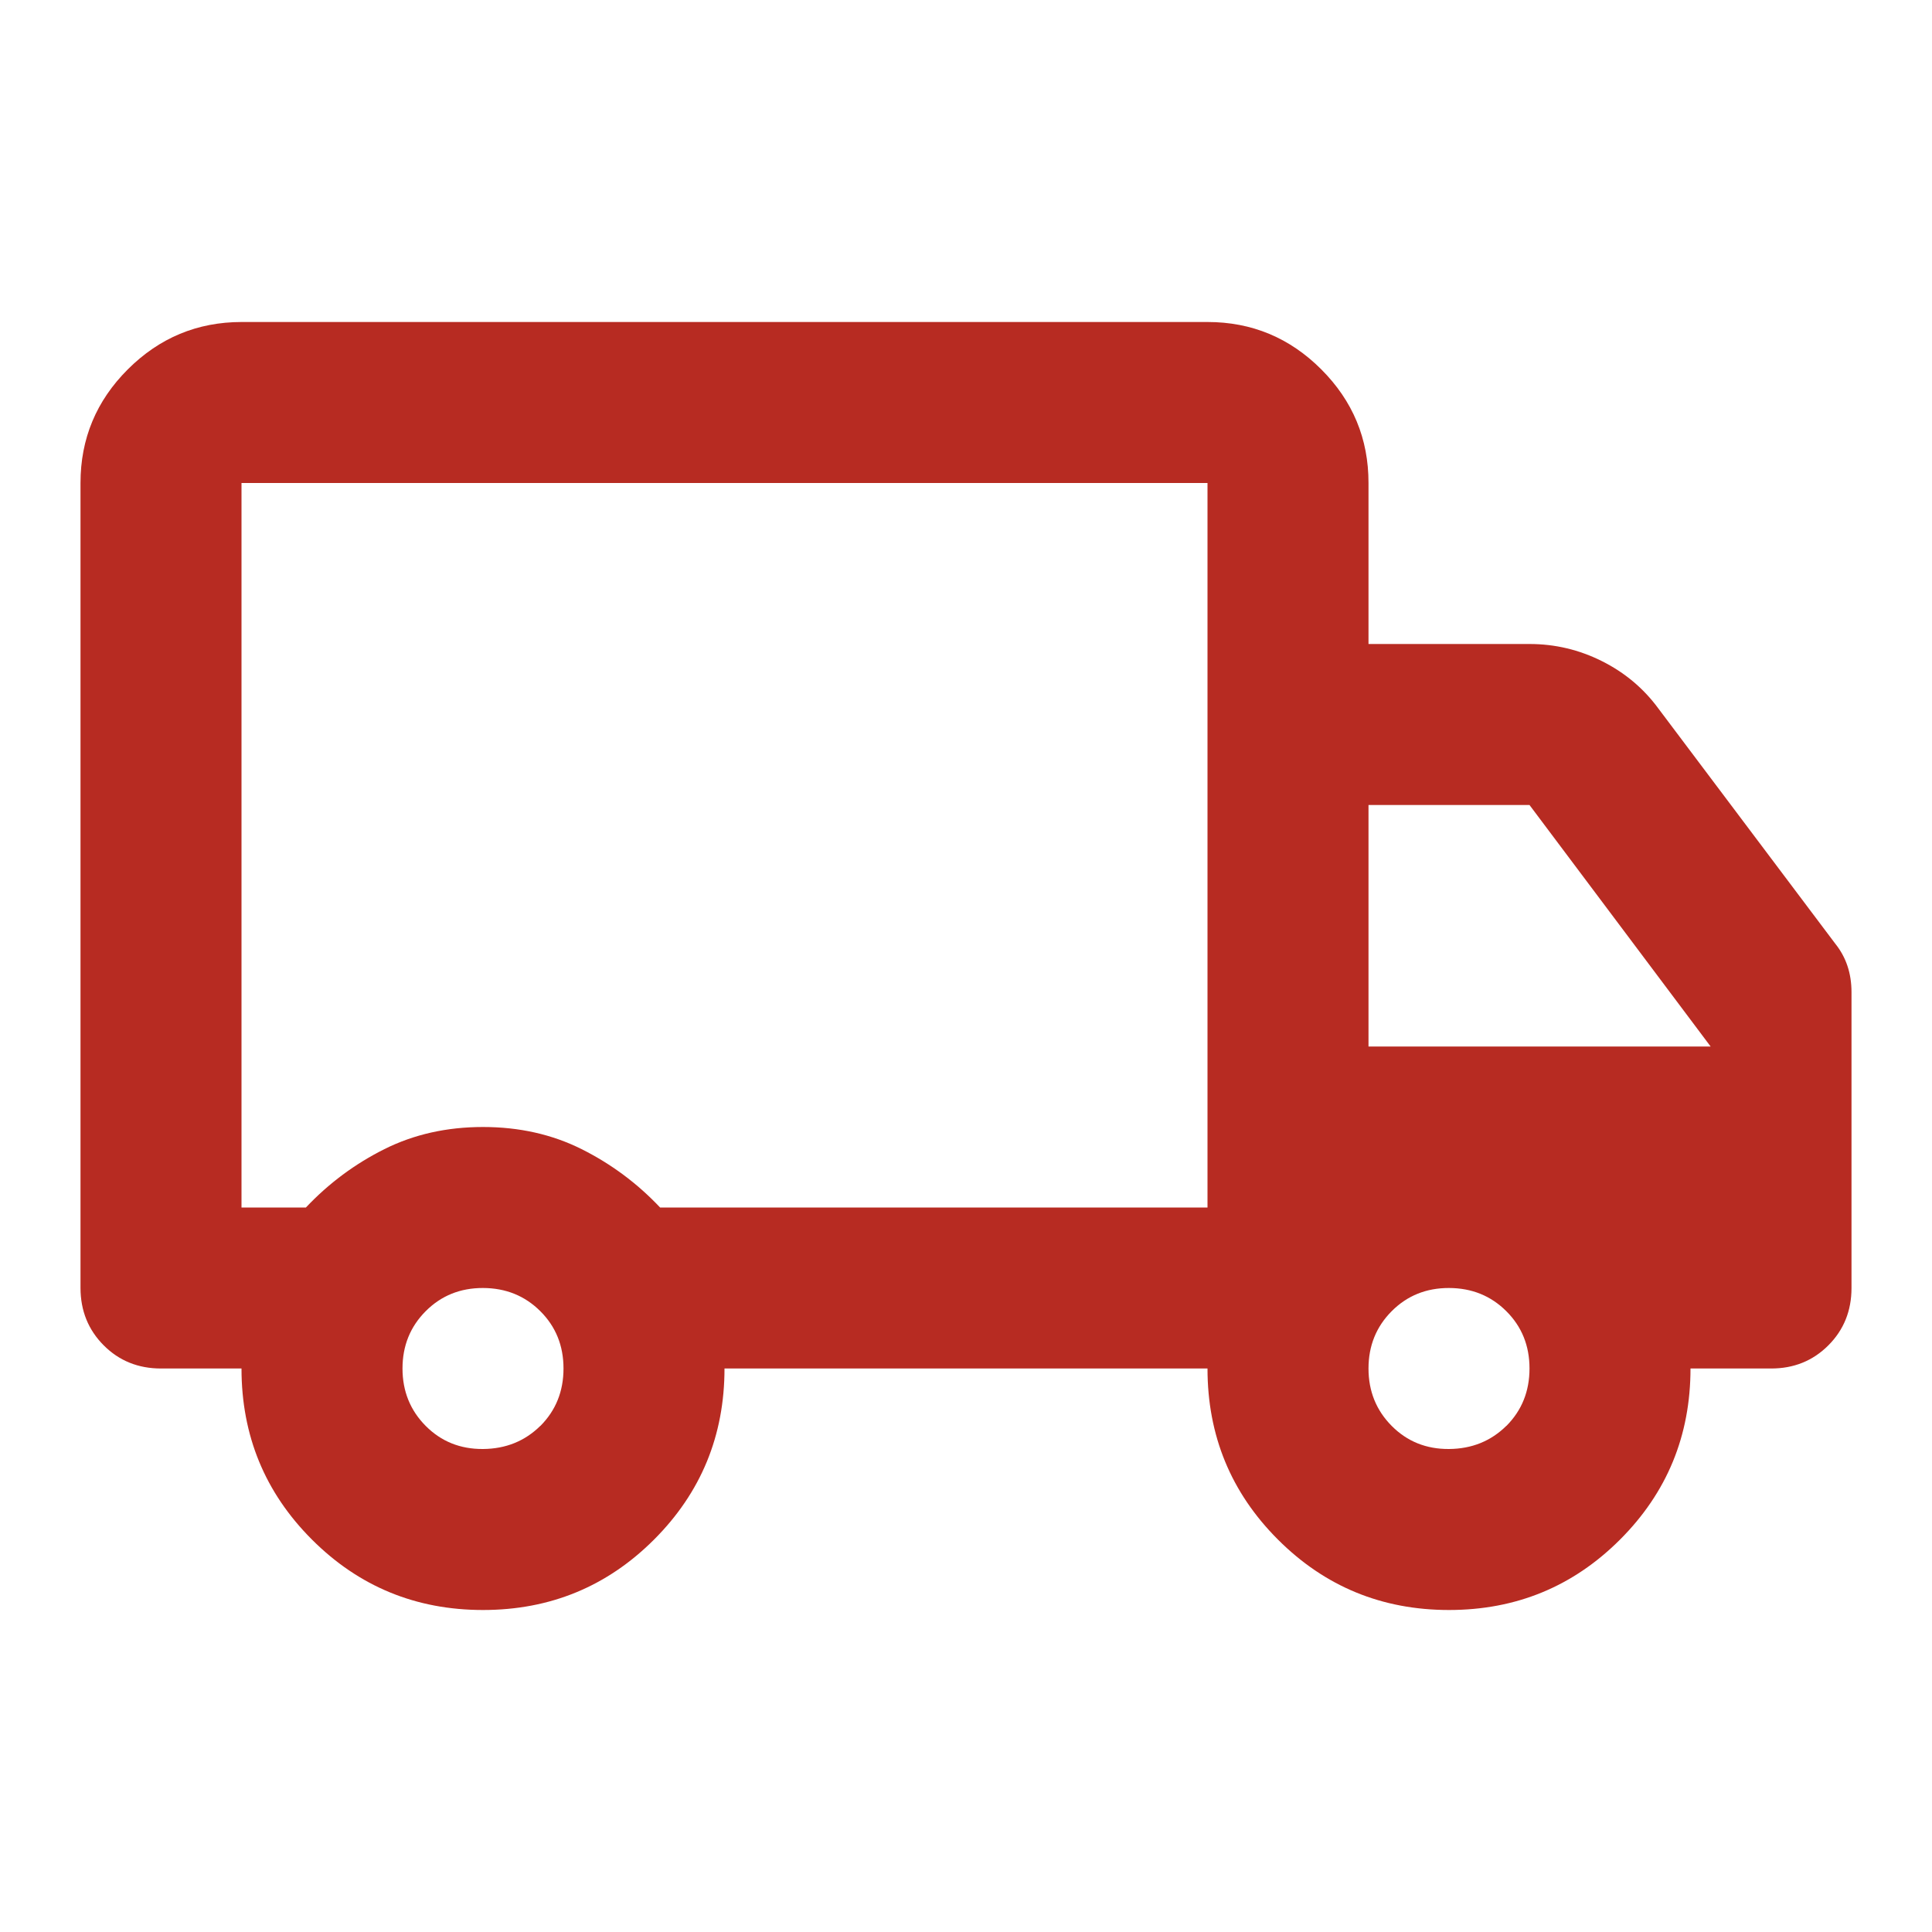
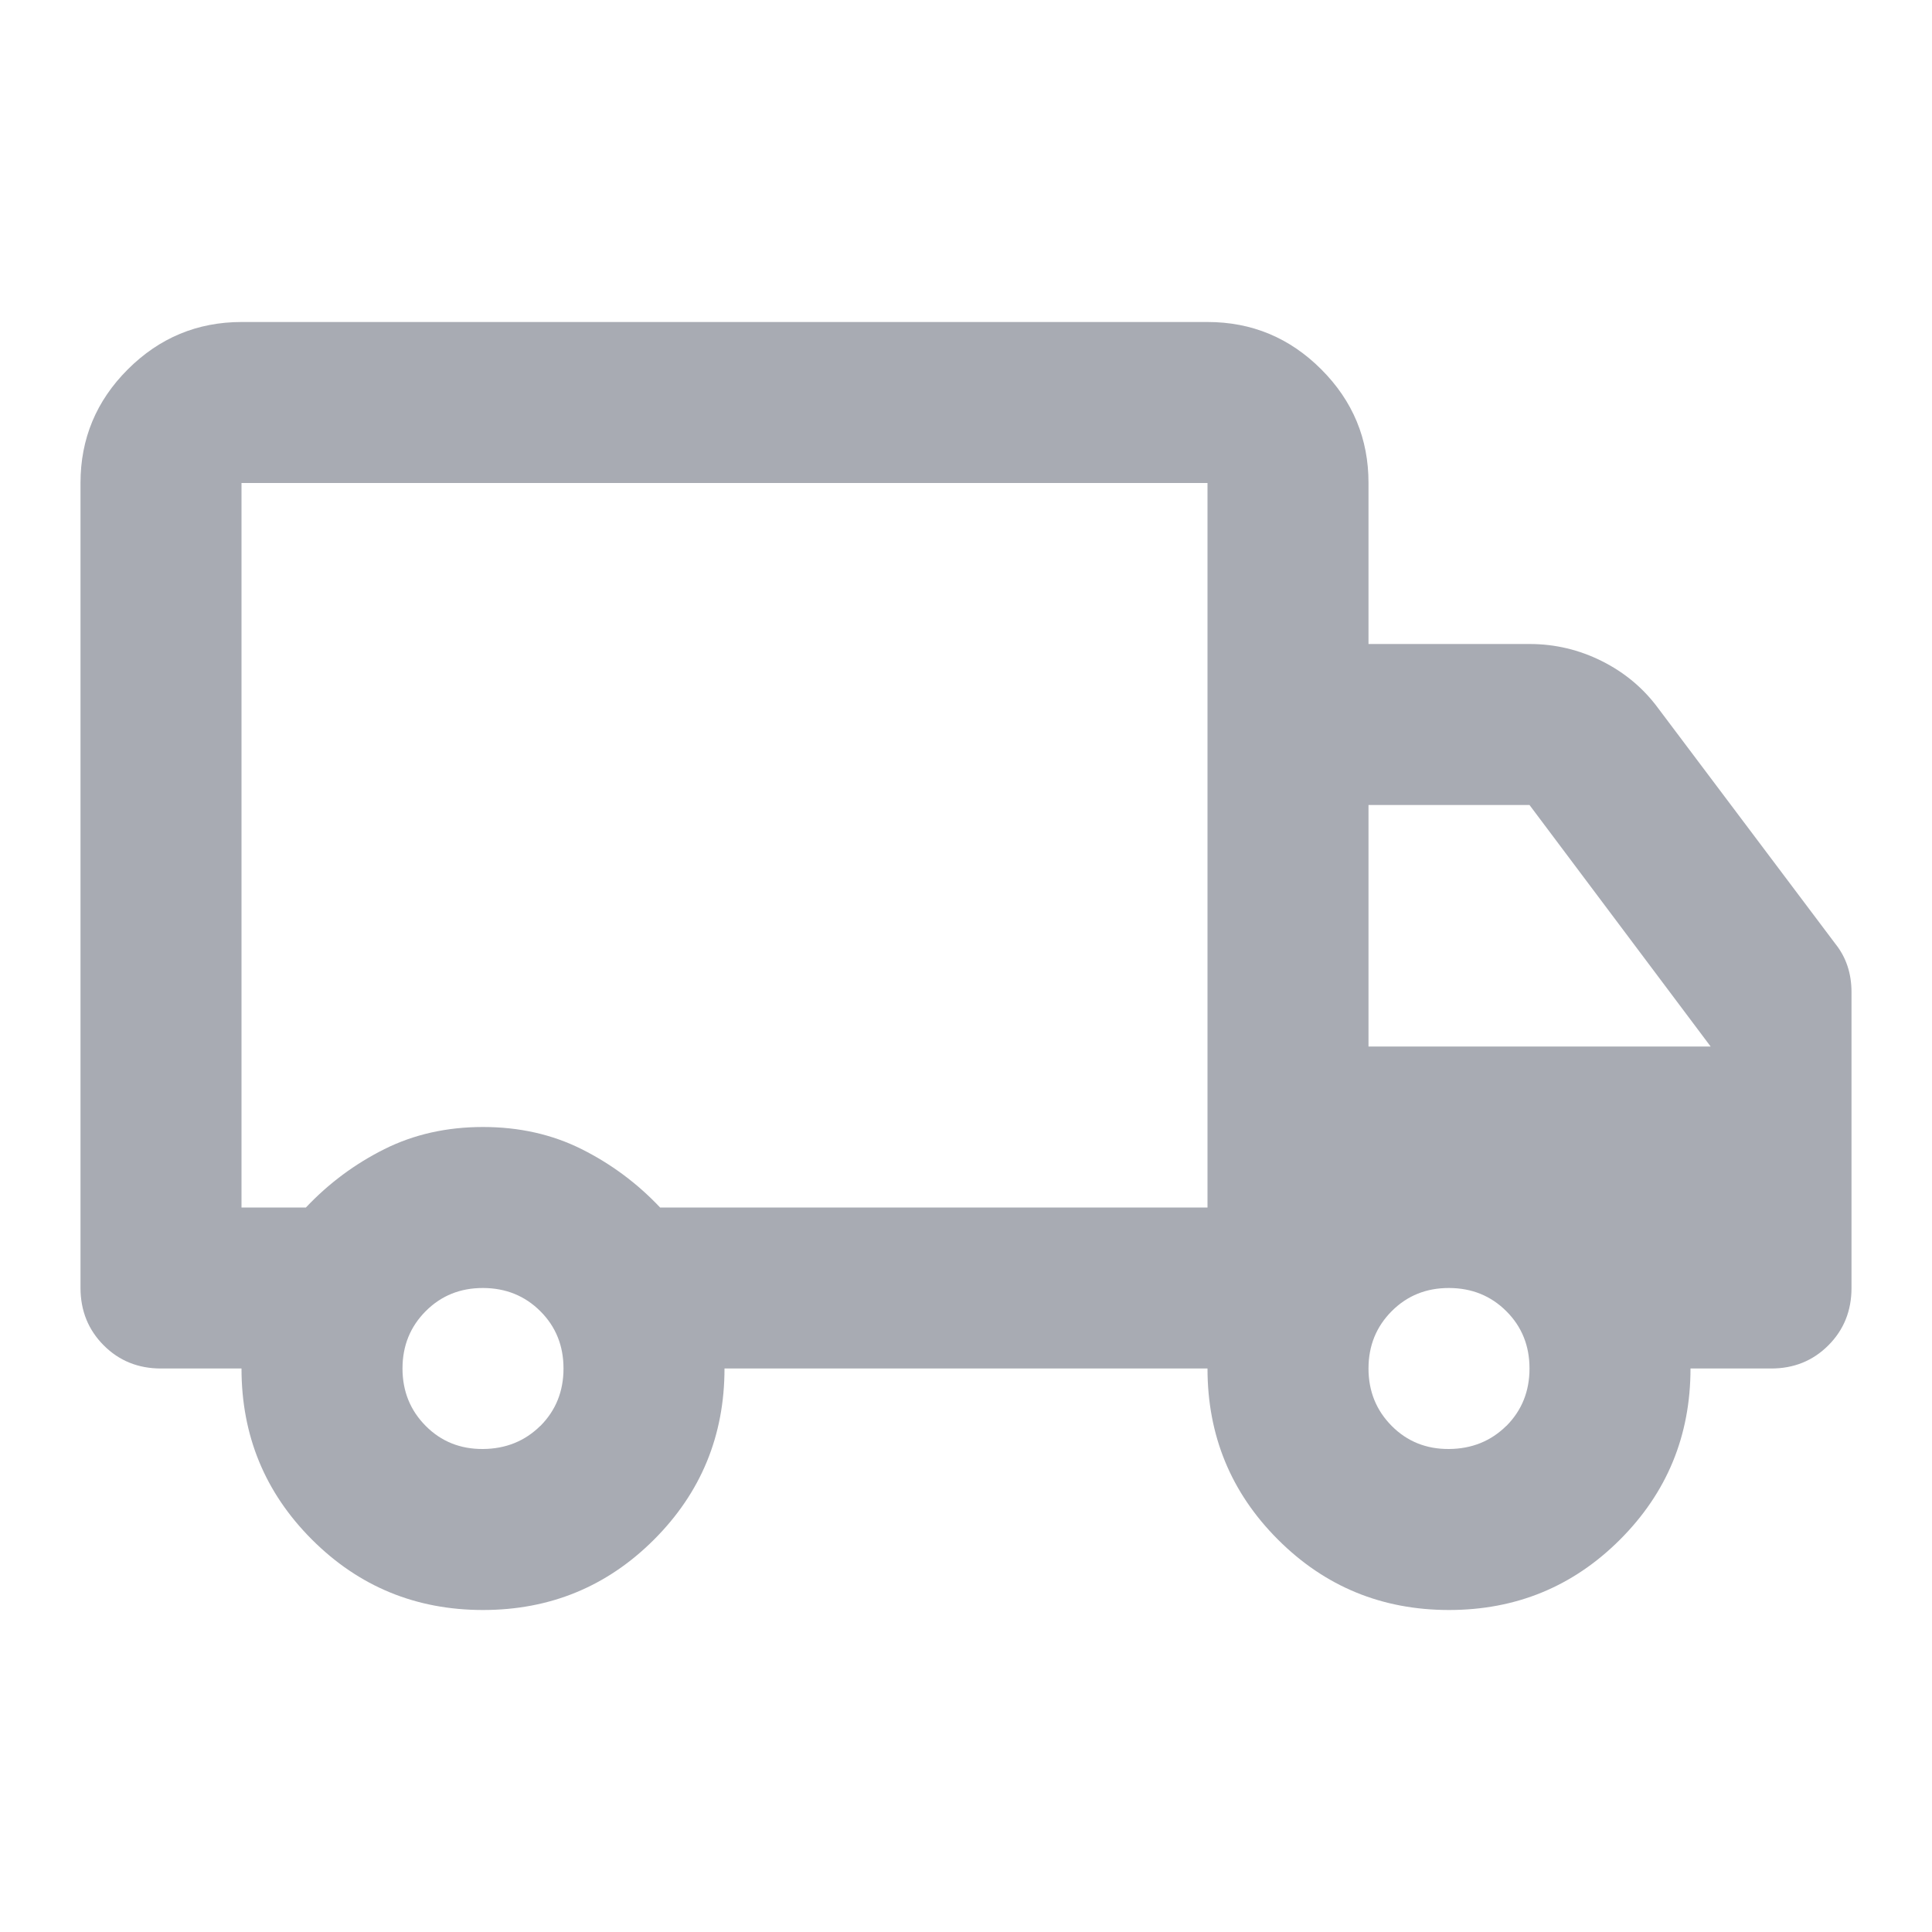
<svg xmlns="http://www.w3.org/2000/svg" width="1em" height="1em" viewBox="0 0 24 24">
-   <path fill="#b72b22" d="M3.875 19.125Q3 18.25 3 17H2q-.425 0-.712-.288T1 16V6q0-.825.588-1.412T3 4h12q.825 0 1.413.588T17 6v2h2q.475 0 .9.213t.7.587l2.2 2.925q.1.125.15.275t.05.325V16q0 .425-.288.713T22 17h-1q0 1.25-.875 2.125T18 20t-2.125-.875T15 17H9q0 1.25-.875 2.125T6 20t-2.125-.875m2.838-1.412Q7 17.425 7 17t-.288-.712T6 16t-.712.288T5 17t.288.713T6 18t.713-.288M3 15h.8q.425-.45.975-.725T6 14t1.225.275T8.2 15H15V6H3zm15.713 2.713Q19 17.425 19 17t-.288-.712T18 16t-.712.288T17 17t.288.713T18 18t.713-.288M17 13h4.25L19 10h-2zm-8-2.5" />
+   <path fill="#a8abb3" d="M3.875 19.125Q3 18.25 3 17H2q-.425 0-.712-.288T1 16V6q0-.825.588-1.412T3 4h12q.825 0 1.413.588T17 6v2h2q.475 0 .9.213t.7.587l2.2 2.925q.1.125.15.275t.05.325V16q0 .425-.288.713T22 17h-1q0 1.25-.875 2.125T18 20t-2.125-.875T15 17H9q0 1.25-.875 2.125T6 20t-2.125-.875m2.838-1.412Q7 17.425 7 17t-.288-.712T6 16t-.712.288T5 17t.288.713T6 18t.713-.288M3 15h.8q.425-.45.975-.725T6 14t1.225.275T8.2 15H15V6H3zm15.713 2.713Q19 17.425 19 17t-.288-.712T18 16t-.712.288T17 17t.288.713T18 18t.713-.288M17 13h4.25L19 10h-2zm-8-2.5" />
</svg>
